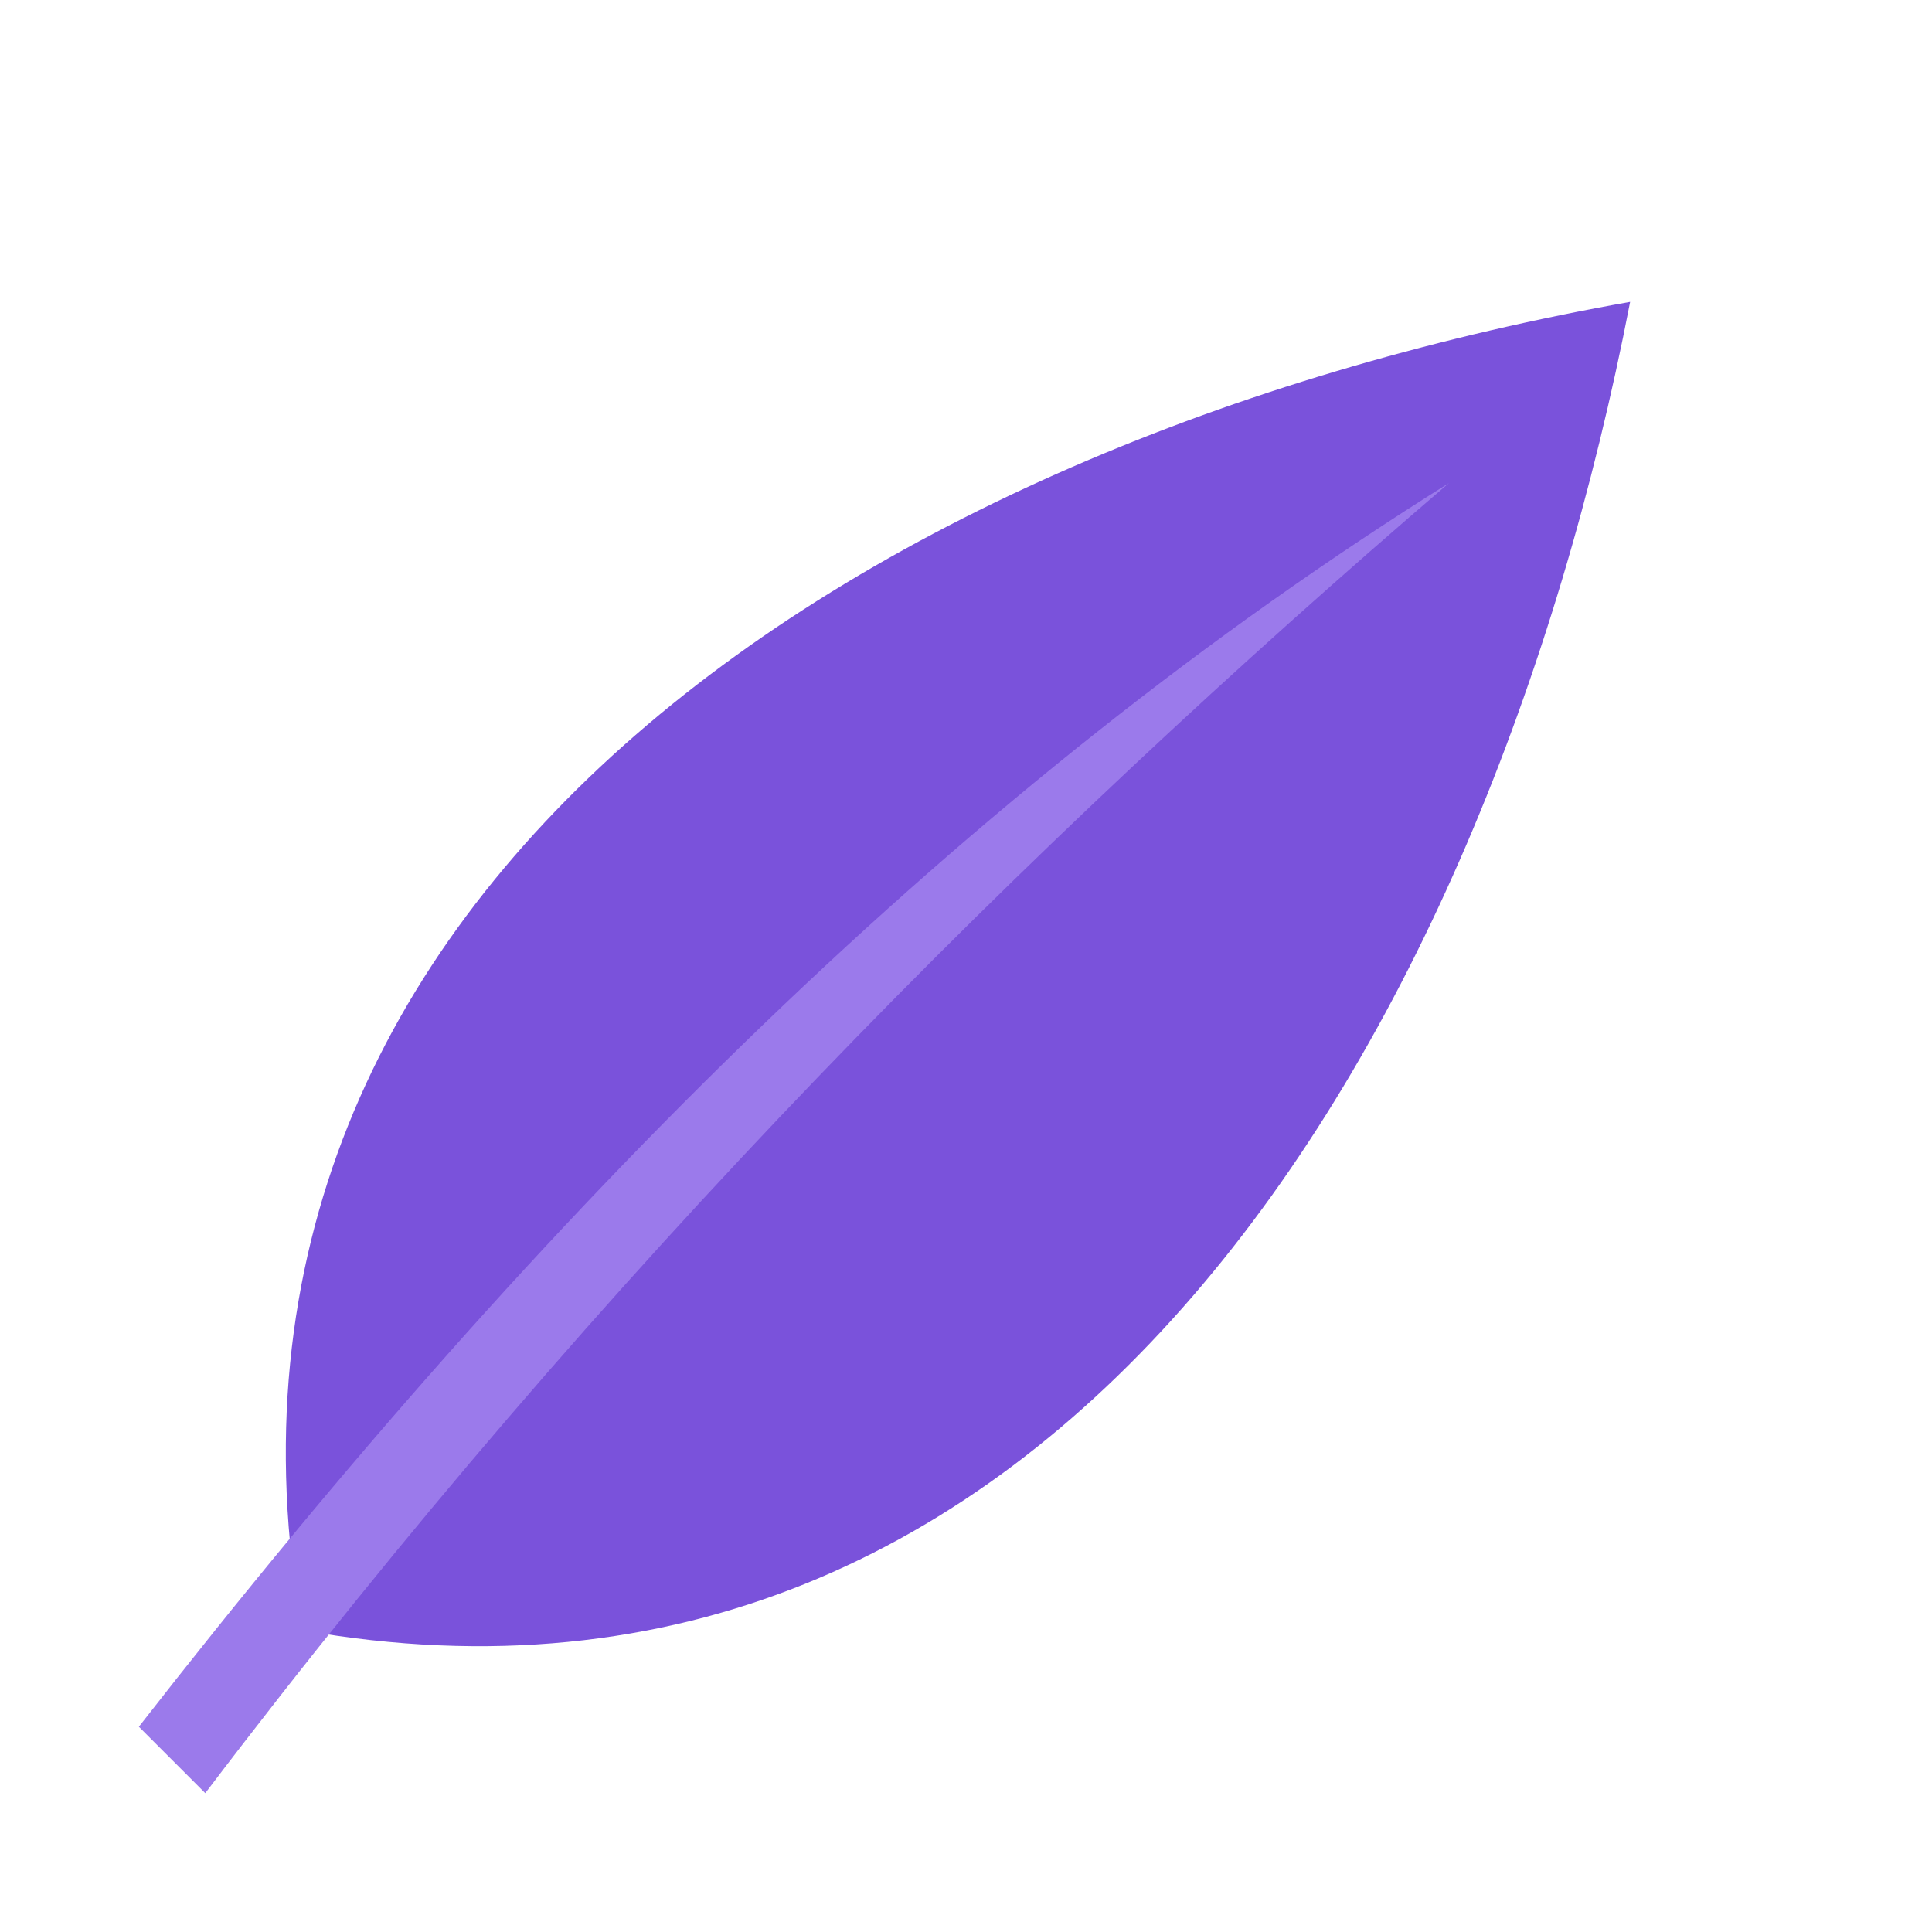
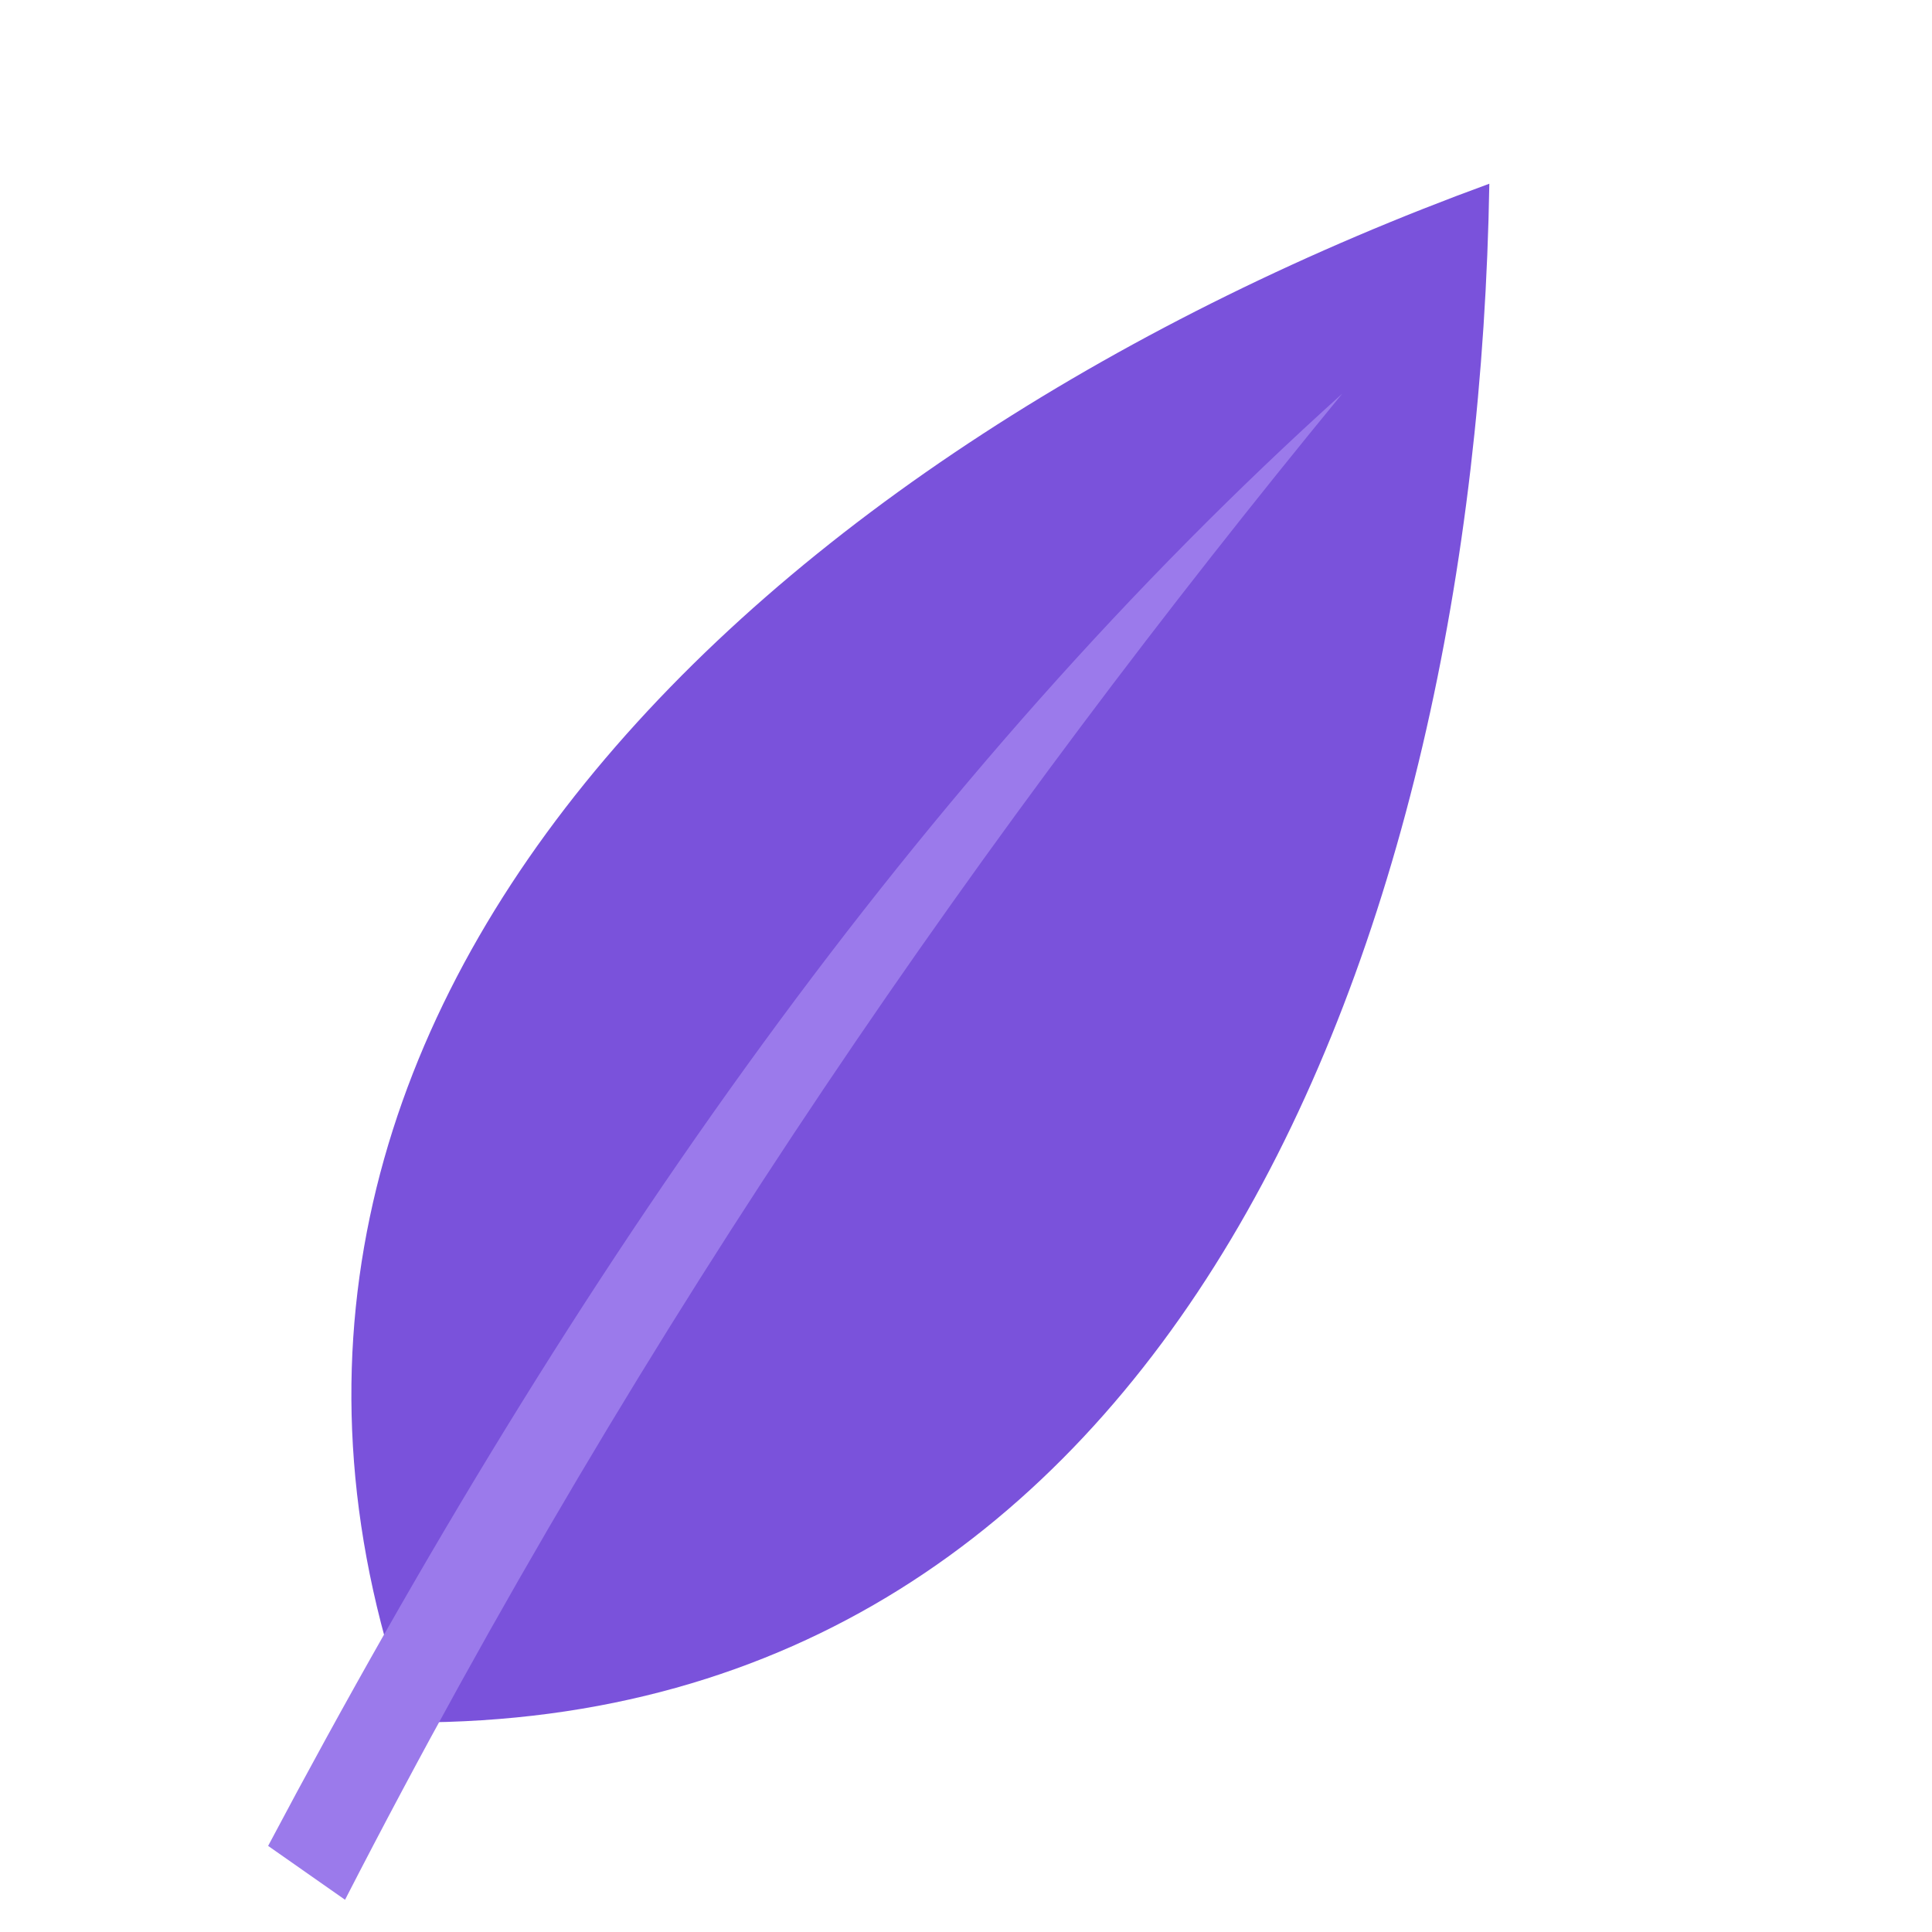
<svg xmlns="http://www.w3.org/2000/svg" viewBox="0 0 32 32" width="32" height="32" role="img" aria-label="Fintor">
-   <path d="M5,27 C2.8,14.6 14.6,7.2 27,5 C24.6,17.4 17.4,29.2 5,27 Z" fill="#7a52db" />
-   <path d="M2.3,28.6 C9,20 16,13 24,8 C17,14 10,21 3.4,29.7 Z" fill="#9b7aeb" />
+   <path d="M6.822,28.529 C2.502,16.7 12.838,7.363 24.668,3.043 C24.457,15.671 19.416,28.542 6.822,28.529 Z" fill="#7a52db" />
+   <path d="M4.441,30.574 C9.546,20.941 15.224,12.832 22.234,6.518 C16.383,13.643 10.704,21.752 5.715,31.466 Z" fill="#9b7aeb" />
</svg>
